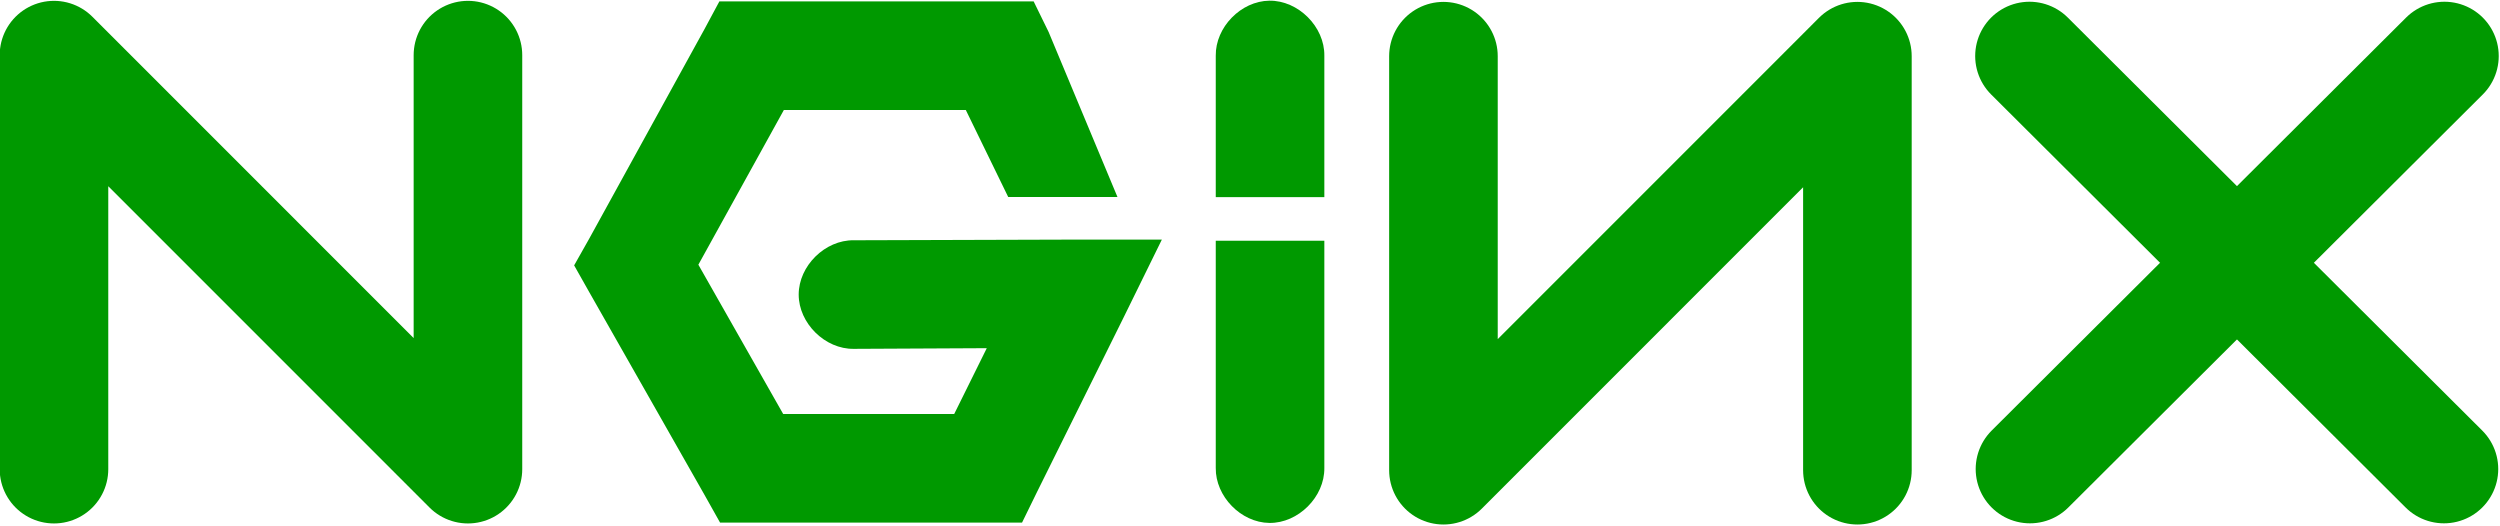
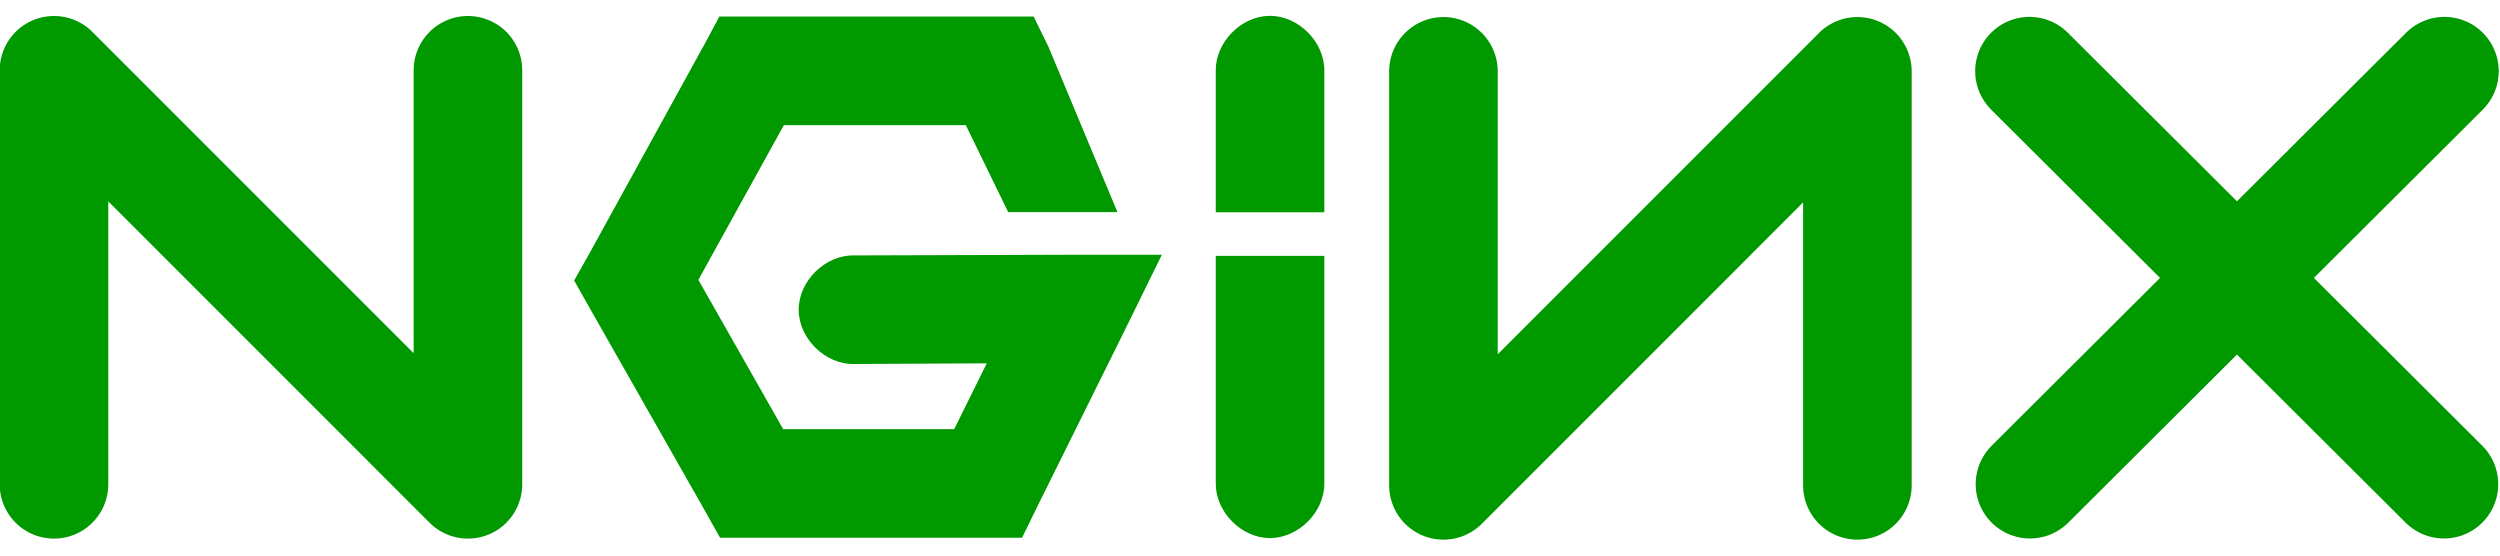
- <svg xmlns="http://www.w3.org/2000/svg" xmlns:xlink="http://www.w3.org/1999/xlink" viewBox="0 0 115.119 24.187">
+ <svg xmlns="http://www.w3.org/2000/svg" xmlns:xlink="http://www.w3.org/1999/xlink" viewBox="0 0 115.119 24.187" width="90" height="20">
  <g transform="translate(-11.56225 -11.12422)">
    <path id="a" d="m14.048 32.728v-19.065l19.062 19.065v-19.065" fill="none" stroke="#090" stroke-linecap="round" stroke-linejoin="round" stroke-width="5" />
    <path d="m44.688 11.188-.688 1.281-5.312 9.656-.688 1.219.688 1.219 5.312 9.344.719 1.281h1.469 10.875 1.562l.688-1.406 3.969-8 1.781-3.625h-4.031l-10.156.031c-1.321-.019-2.536 1.179-2.536 2.5s1.215 2.519 2.536 2.5l6.125-.031-1.5 3.031h-7.875l-3.906-6.875 3.938-7.125h8.377l1.953 4.008h5.031l-3.172-7.602-.688-1.406h-1.562-11.408z" fill="#090" />
    <path d="m70.014 11.156c-1.309.016-2.485 1.222-2.469 2.531v6.515h5v-6.515c.017-1.33-1.201-2.548-2.531-2.531z" fill="#090" />
    <use height="1052.362" transform="matrix(-1 0 0 1 111.139 .04841623)" width="744.094" xlink:href="#a" />
    <g transform="translate(.1058625 .3301023)">
      <path id="b" d="m104.909 13.374 19.085 19.018" fill="none" stroke="#090" stroke-linecap="round" stroke-linejoin="round" stroke-width="5" />
      <use height="1052.362" transform="matrix(-1 0 0 1 228.9258 0)" width="744.094" xlink:href="#b" />
    </g>
    <path d="m70.014 35.204c-1.309-.016-2.485-1.222-2.469-2.531v-10.464h5v10.464c.017 1.33-1.201 2.548-2.531 2.531z" fill="#090" />
  </g>
</svg>
